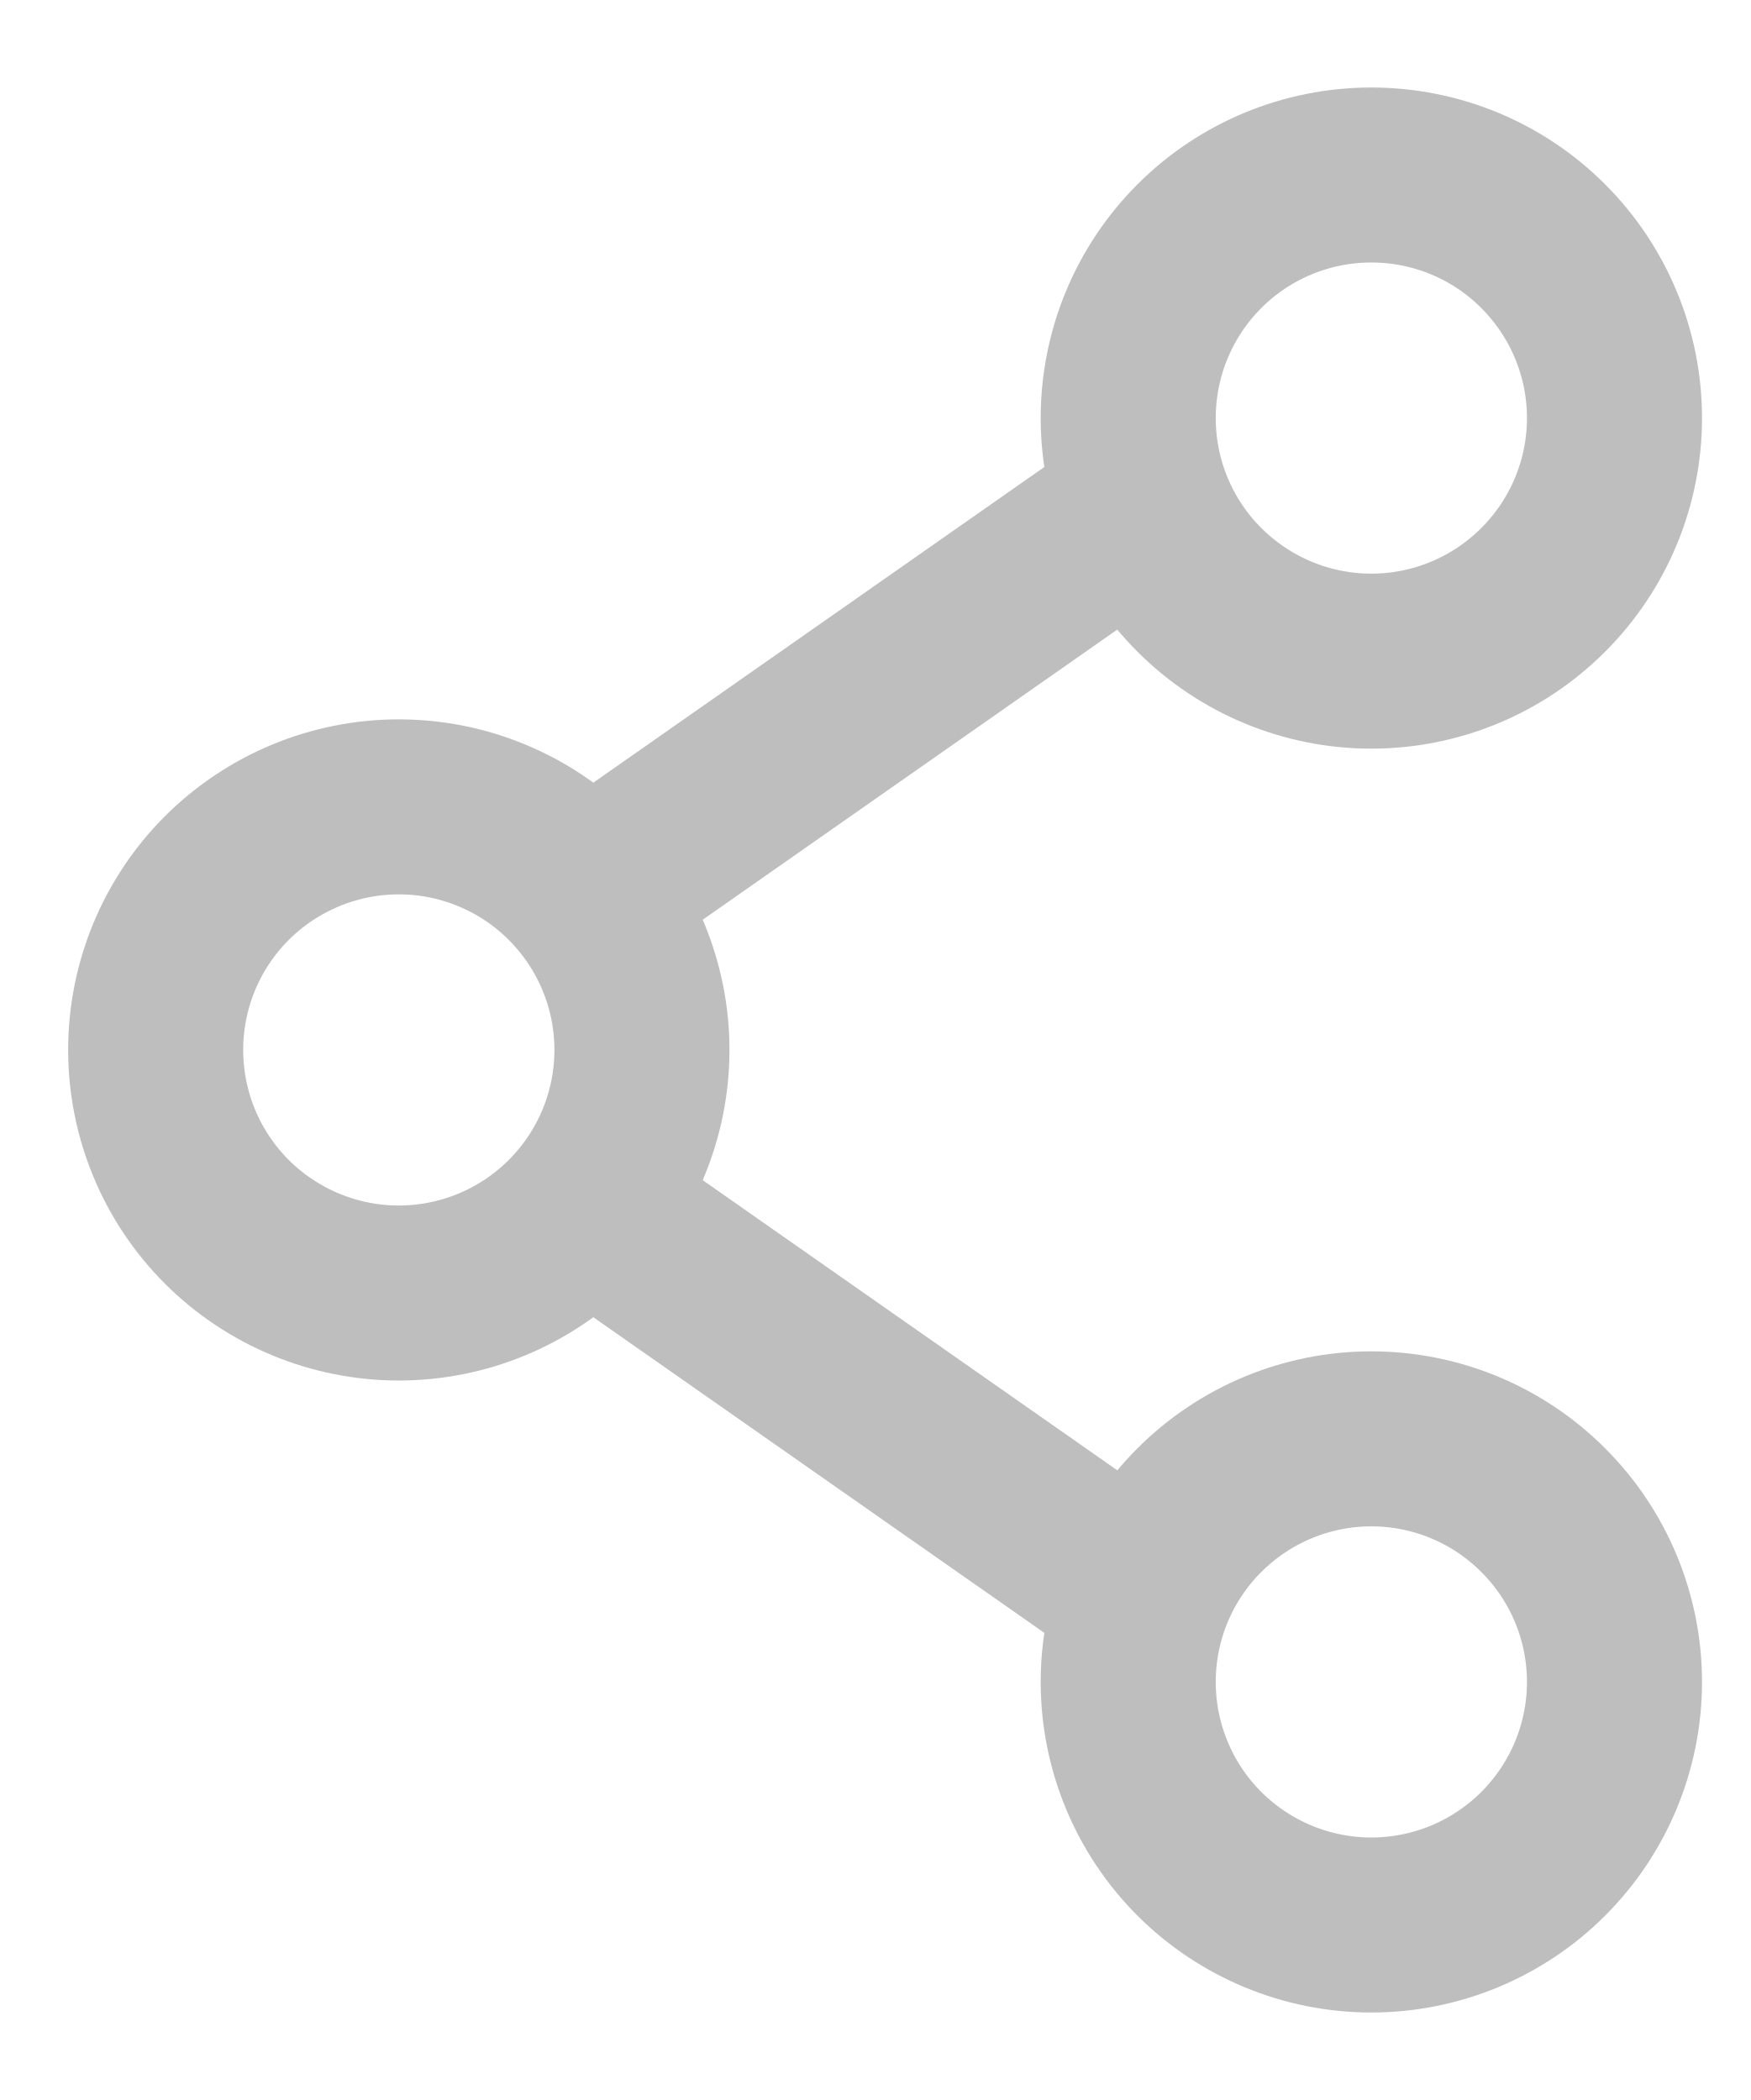
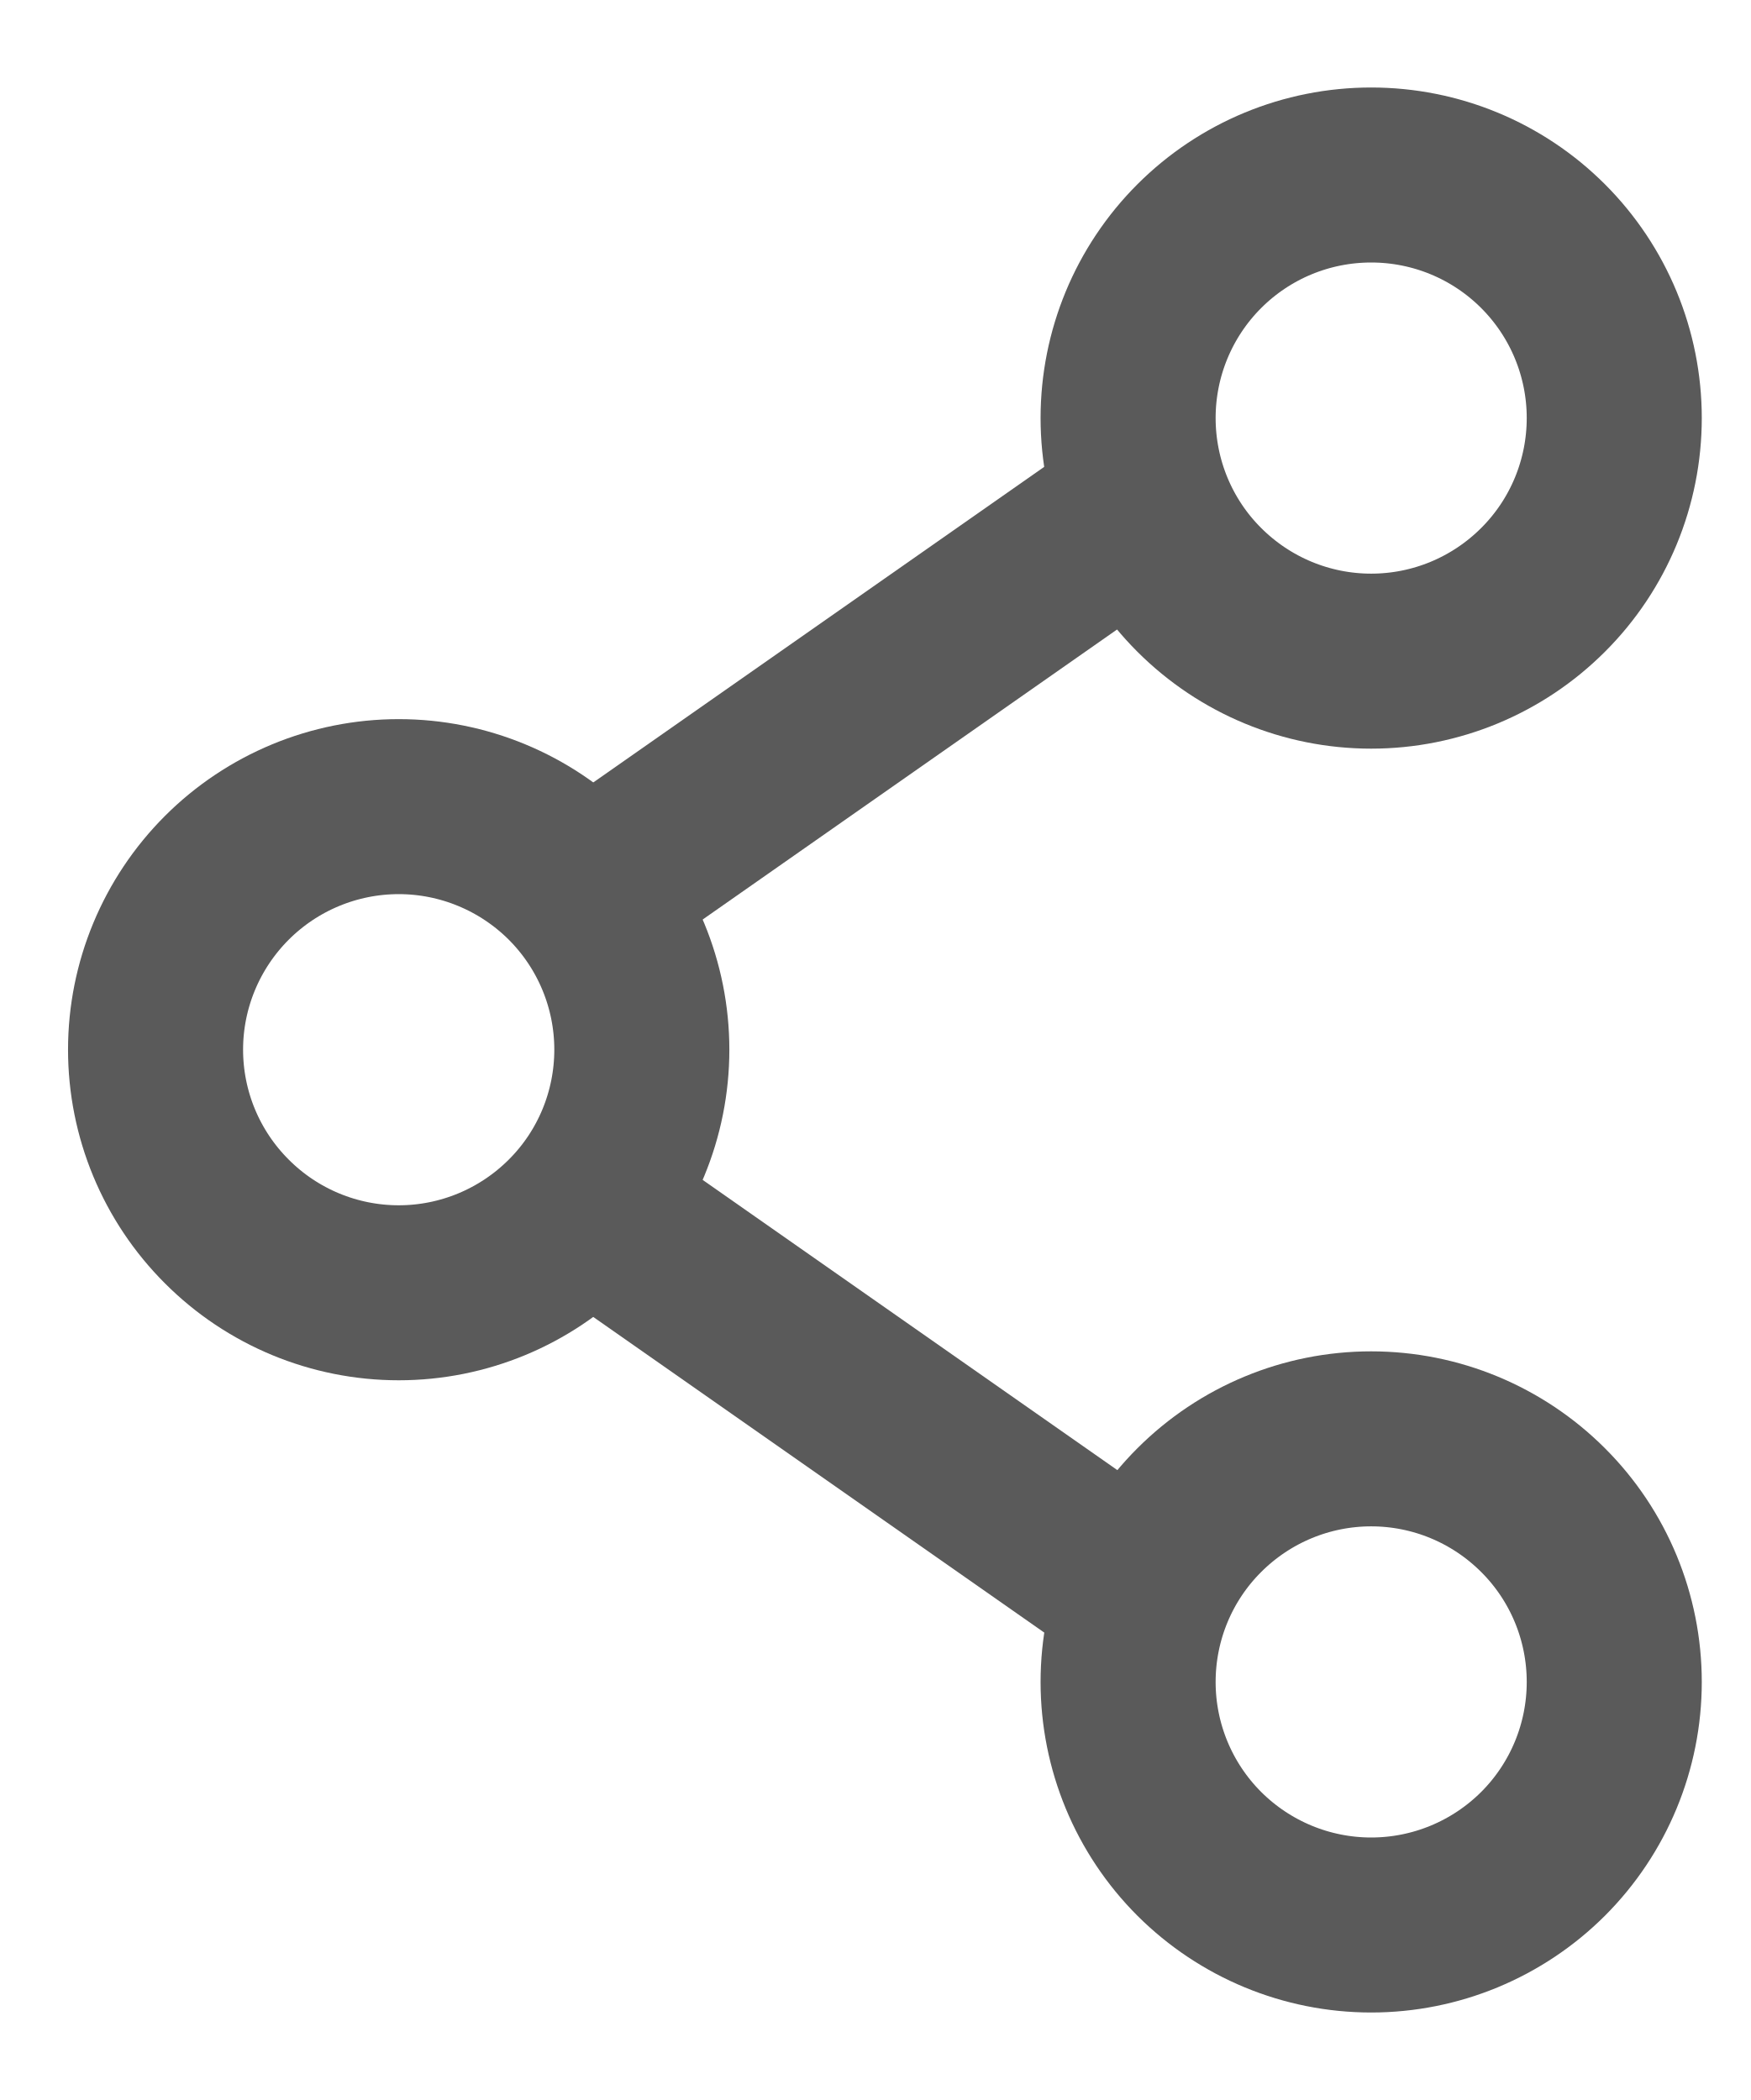
<svg xmlns="http://www.w3.org/2000/svg" width="15" height="18" viewBox="0 0 15 18" fill="none">
-   <path d="M5.501 8.999C5.501 9.552 5.281 10.082 4.89 10.473C4.5 10.863 3.97 11.083 3.417 11.083C2.865 11.083 2.335 10.863 1.944 10.473C1.553 10.082 1.334 9.552 1.334 8.999C1.334 8.447 1.553 7.917 1.944 7.526C2.335 7.136 2.865 6.916 3.417 6.916C3.97 6.916 4.5 7.136 4.89 7.526C5.281 7.917 5.501 8.447 5.501 8.999Z" stroke="#BEBEBE" stroke-width="1.5" />
-   <path d="M9.667 4.416L5.5 7.333M9.667 13.583L5.5 10.666" stroke="#BEBEBE" stroke-width="1.5" stroke-linecap="round" />
-   <path d="M13.835 14.417C13.835 14.969 13.615 15.499 13.224 15.89C12.834 16.28 12.304 16.5 11.751 16.5C11.199 16.5 10.669 16.28 10.278 15.89C9.887 15.499 9.668 14.969 9.668 14.417C9.668 13.864 9.887 13.334 10.278 12.944C10.669 12.553 11.199 12.333 11.751 12.333C12.304 12.333 12.834 12.553 13.224 12.944C13.615 13.334 13.835 13.864 13.835 14.417ZM13.835 3.583C13.835 4.136 13.615 4.666 13.224 5.056C12.834 5.447 12.304 5.667 11.751 5.667C11.199 5.667 10.669 5.447 10.278 5.056C9.887 4.666 9.668 4.136 9.668 3.583C9.668 3.031 9.887 2.501 10.278 2.11C10.669 1.719 11.199 1.5 11.751 1.5C12.304 1.5 12.834 1.719 13.224 2.11C13.615 2.501 13.835 3.031 13.835 3.583Z" stroke="#BEBEBE" stroke-width="1.5" />
+   <g id="Group">
+     <path id="Vector" d="M5.5 8.997C5.5 9.55 5.281 10.08 4.89 10.47C4.499 10.861 3.969 11.081 3.417 11.081C2.864 11.081 2.334 10.861 1.944 10.47C1.553 10.08 1.333 9.55 1.333 8.997C1.333 8.445 1.553 7.915 1.944 7.524C2.334 7.134 2.864 6.914 3.417 6.914C3.969 6.914 4.499 7.134 4.89 7.524C5.281 7.915 5.5 8.445 5.5 8.997Z" stroke="#5A5A5A" stroke-width="1.5" />
+     <path id="Vector_2" d="M9.667 4.414L5.5 7.331M9.667 13.581L5.5 10.664" stroke="#5A5A5A" stroke-width="1.5" stroke-linecap="round" />
+     <path id="Vector_3" d="M13.833 14.417C13.833 14.969 13.614 15.499 13.223 15.89C12.832 16.28 12.303 16.5 11.75 16.5C11.197 16.5 10.668 16.28 10.277 15.89C9.886 15.499 9.667 14.969 9.667 14.417C9.667 13.864 9.886 13.334 10.277 12.944C10.668 12.553 11.197 12.333 11.75 12.333C12.303 12.333 12.832 12.553 13.223 12.944C13.614 13.334 13.833 13.864 13.833 14.417ZM13.833 3.583C13.833 4.136 13.614 4.666 13.223 5.056C12.832 5.447 12.303 5.667 11.75 5.667C11.197 5.667 10.668 5.447 10.277 5.056C9.886 4.666 9.667 4.136 9.667 3.583C9.667 3.031 9.886 2.501 10.277 2.11C10.668 1.719 11.197 1.5 11.75 1.5C12.303 1.5 12.832 1.719 13.223 2.11C13.614 2.501 13.833 3.031 13.833 3.583Z" stroke="#5A5A5A" stroke-width="1.5" />
+   </g>
</svg>
